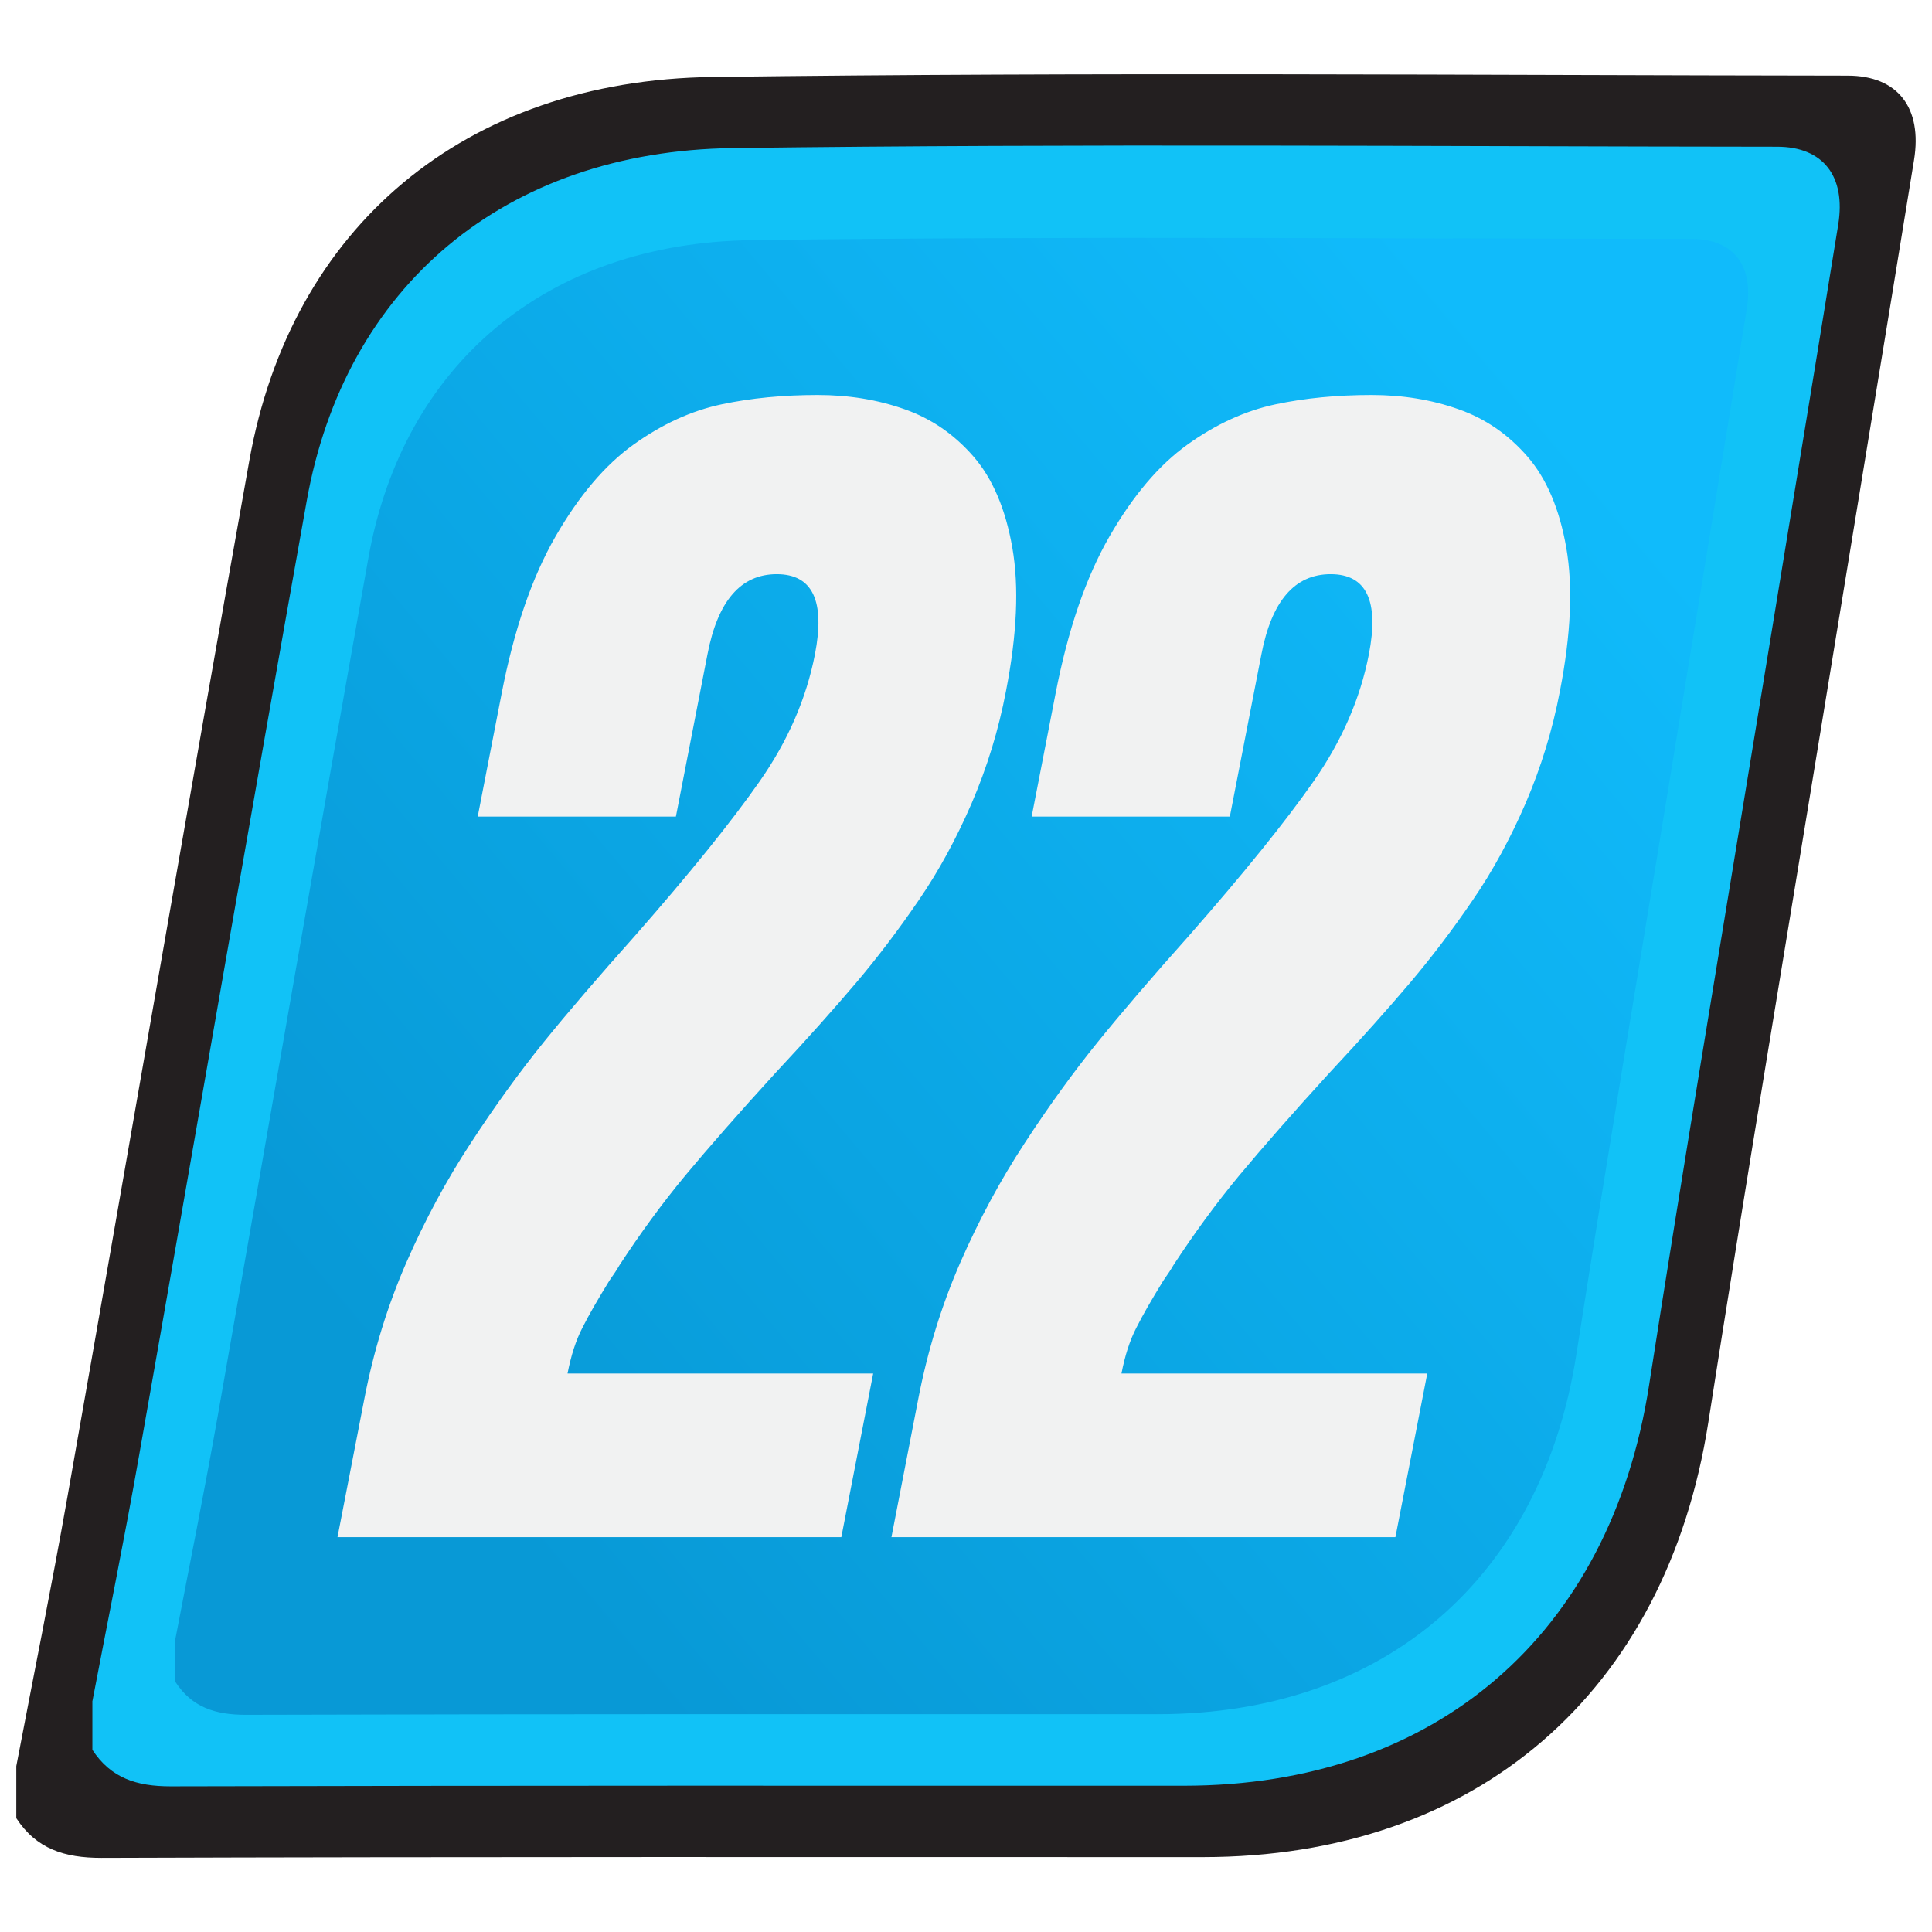
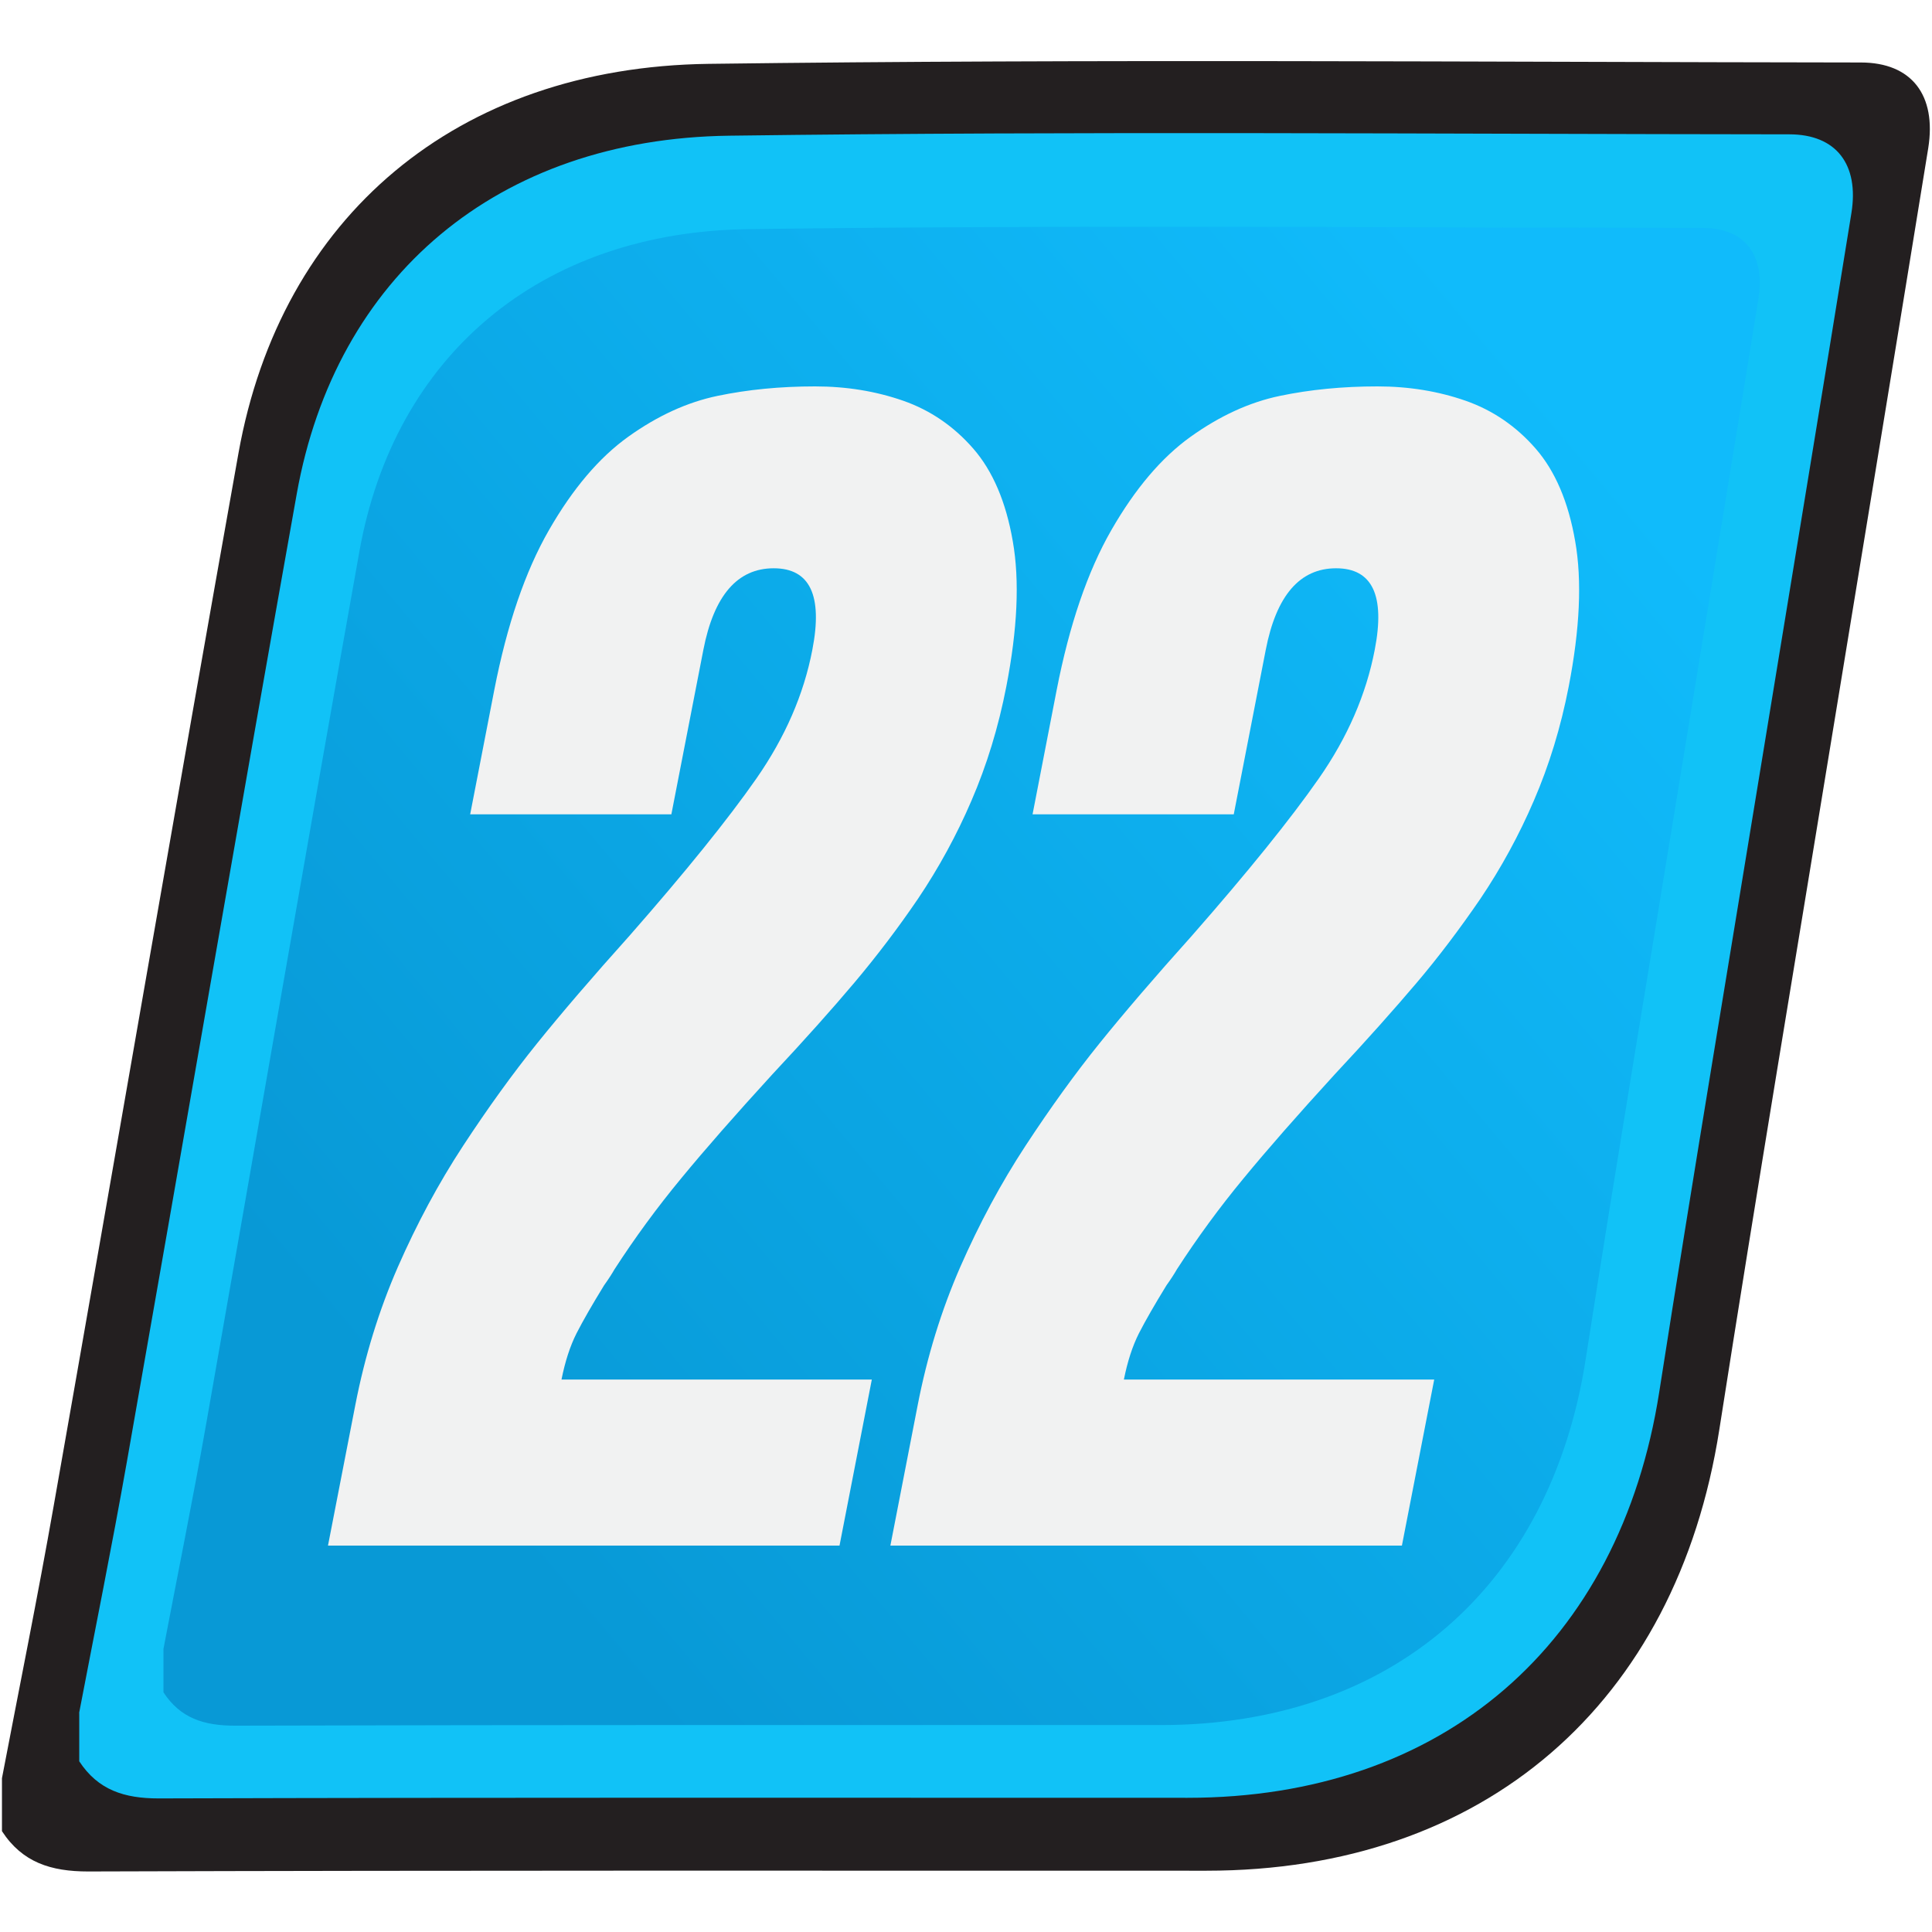
<svg xmlns="http://www.w3.org/2000/svg" viewBox="0 0 128 128">
  <defs>
-     <linearGradient id="a" x1="28.01" x2="105.22" y1="94.75" y2="29.95" gradientUnits="userSpaceOnUse">
+     <linearGradient id="a" x1="27.47" x2="105.83" y1="95.21" y2="29.44" gradientUnits="userSpaceOnUse">
      <stop offset="0" stop-color="#0899d6" />
      <stop offset="1" stop-color="#10bbfb" />
    </linearGradient>
  </defs>
-   <path d="M1.08 117.01c1.13-5.93 2.33-11.85 3.38-17.8 4.04-22.9 7.97-45.82 12.06-68.7C19.27 15.1 30.74 5.31 47.21 5.1c25.06-.33 50.14-.12 75.2-.09 3.33 0 4.96 2.14 4.4 5.59-1.98 12.2-4 24.4-5.99 36.6-2.56 15.68-5.19 31.34-7.64 47.04-2.8 17.9-15.35 28.79-33.48 28.8-24.33 0-48.66-.03-72.99.05-2.43 0-4.3-.59-5.63-2.63v-3.44Z" style="fill:#231f20;stroke-width:0" />
-   <path d="M6.11 112.77c1.04-5.46 2.15-10.9 3.11-16.37 3.72-21.07 7.33-42.15 11.1-63.21C22.85 19.01 33.4 10.01 48.55 9.81c23.06-.3 46.13-.11 69.19-.09 3.06 0 4.56 1.97 4.05 5.15-1.82 11.23-3.68 22.45-5.51 33.67-2.36 14.42-4.78 28.83-7.03 43.27-2.57 16.47-14.12 26.49-30.8 26.5-22.38 0-44.77-.02-67.15.04-2.24 0-3.95-.54-5.18-2.42v-3.17Z" style="fill:#11c2f7;stroke-width:0" />
-   <path d="M11.62 108.58c.94-4.91 1.93-9.81 2.8-14.74 3.34-18.96 6.6-37.94 9.99-56.89 2.28-12.76 11.78-20.86 25.41-21.04 20.75-.27 41.51-.1 62.27-.08 2.75 0 4.11 1.77 3.64 4.63-1.64 10.11-3.31 20.2-4.96 30.31-2.12 12.98-4.3 25.95-6.33 38.95-2.31 14.82-12.71 23.84-27.72 23.85-20.15 0-40.29-.02-60.44.04-2.01 0-3.56-.49-4.66-2.18z" style="fill:url(#a);stroke-width:0" />
-   <path d="m57.85 91-2.11 10.84H22.36l1.78-9.17c.62-3.2 1.55-6.2 2.78-9.02 1.23-2.81 2.65-5.45 4.27-7.92 1.61-2.47 3.22-4.69 4.82-6.67s3.61-4.32 6.04-7.04c3.66-4.17 6.42-7.59 8.29-10.27s3.08-5.47 3.65-8.39c.69-3.54-.15-5.32-2.53-5.32s-3.91 1.77-4.59 5.32L44.78 54.1H31.65l1.58-8.13c.82-4.24 2.01-7.71 3.57-10.42s3.28-4.74 5.18-6.1 3.84-2.24 5.82-2.66 4.1-.62 6.37-.62c2.06 0 3.97.31 5.75.94 1.78.62 3.3 1.67 4.57 3.13s2.13 3.47 2.58 6.05.31 5.73-.42 9.49a35.7 35.7 0 0 1-2.28 7.45c-1.01 2.33-2.17 4.47-3.5 6.41-1.33 1.95-2.71 3.77-4.15 5.47s-3.22 3.7-5.36 5.99c-2.41 2.64-4.39 4.9-5.95 6.77-1.55 1.87-3 3.86-4.36 5.94-.16.28-.39.63-.68 1.04-.77 1.25-1.37 2.29-1.79 3.13-.43.83-.75 1.84-.98 3.02zm36.71 0-2.11 10.84H59.06l1.78-9.17c.62-3.2 1.55-6.2 2.78-9.02 1.23-2.81 2.65-5.45 4.27-7.92 1.61-2.47 3.22-4.69 4.82-6.67s3.61-4.32 6.04-7.04c3.66-4.17 6.42-7.59 8.29-10.27s3.08-5.47 3.65-8.39c.69-3.54-.15-5.32-2.53-5.32s-3.91 1.77-4.59 5.32L81.48 54.1H68.35l1.58-8.13c.82-4.24 2.01-7.71 3.57-10.42s3.28-4.74 5.18-6.1 3.84-2.24 5.82-2.66 4.1-.62 6.37-.62c2.06 0 3.97.31 5.75.94 1.78.62 3.3 1.67 4.57 3.13s2.13 3.47 2.58 6.05.31 5.73-.42 9.49a35.7 35.7 0 0 1-2.28 7.45c-1.01 2.33-2.17 4.47-3.5 6.41-1.33 1.95-2.71 3.77-4.15 5.47s-3.22 3.7-5.36 5.99c-2.41 2.64-4.39 4.9-5.95 6.77-1.55 1.87-3 3.86-4.36 5.94-.16.28-.39.63-.68 1.04-.77 1.25-1.37 2.29-1.79 3.13-.43.83-.75 1.84-.98 3.02h20.25Z" style="fill:#f1f2f2;stroke-width:0" />
+   <path d="M.13 117.81c1.15-6.02 2.37-12.03 3.43-18.06 4.1-23.24 8.09-46.5 12.24-69.73C18.6 14.38 30.24 4.45 46.95 4.23c25.44-.33 50.89-.12 76.33-.09 3.38 0 5.03 2.17 4.47 5.68-2.01 12.39-4.05 24.77-6.08 37.15-2.6 15.91-5.27 31.81-7.76 47.74-2.84 18.17-15.58 29.23-33.98 29.23-24.7 0-49.39-.03-74.09.05-2.47 0-4.36-.6-5.71-2.67v-3.49Z" style="fill:#231f20;stroke-width:0" />
+   <path d="M5.24 113.5c1.06-5.54 2.18-11.07 3.16-16.62 3.77-21.38 7.44-42.78 11.26-64.16C22.23 18.33 32.94 9.19 48.32 8.99c23.41-.31 46.82-.11 70.23-.09 3.11 0 4.63 2 4.11 5.22-1.84 11.4-3.73 22.79-5.59 34.18-2.39 14.64-4.85 29.27-7.14 43.92-2.61 16.72-14.34 26.89-31.26 26.89-22.72 0-45.44-.03-68.16.04-2.27 0-4.01-.55-5.26-2.46v-3.21Z" style="fill:#11c2f7;stroke-width:0" />
+   <path d="M10.83 109.24c.95-4.98 1.96-9.96 2.84-14.96 3.39-19.24 6.7-38.5 10.14-57.74 2.31-12.95 11.95-21.18 25.79-21.36 21.06-.28 42.14-.1 63.2-.08 2.8 0 4.17 1.8 3.7 4.7-1.66 10.26-3.36 20.51-5.03 30.76-2.15 13.17-4.36 26.34-6.42 39.53-2.35 15.04-12.9 24.2-28.14 24.2-20.45 0-40.9-.02-61.35.04-2.04 0-3.61-.49-4.73-2.21v-2.89Z" style="fill:url(#a);stroke-width:0" />
+   <path d="m57.76 91.4-2.14 11H21.73l1.81-9.31q.945-4.86 2.82-9.15c1.25-2.85 2.69-5.54 4.33-8.04s3.27-4.76 4.89-6.77 3.66-4.39 6.13-7.14c3.71-4.23 6.52-7.71 8.41-10.42 1.89-2.72 3.13-5.55 3.7-8.52.7-3.6-.16-5.4-2.56-5.4s-3.96 1.8-4.66 5.4l-2.12 10.9H31.15l1.6-8.25c.84-4.3 2.04-7.83 3.62-10.58s3.33-4.81 5.26-6.19 3.89-2.28 5.9-2.7 4.16-.63 6.47-.63c2.09 0 4.03.32 5.84.95 1.8.63 3.35 1.69 4.64 3.17s2.17 3.53 2.62 6.14c.46 2.61.31 5.82-.43 9.63q-.78 4.02-2.31 7.56a39.7 39.7 0 0 1-3.55 6.51 68 68 0 0 1-4.21 5.55c-1.46 1.73-3.27 3.76-5.44 6.08-2.45 2.68-4.46 4.97-6.03 6.88a64 64 0 0 0-4.42 6.03c-.16.28-.39.64-.69 1.06-.78 1.27-1.39 2.33-1.82 3.17-.43.85-.76 1.87-1 3.07zm37.26 0-2.14 11H58.99l1.81-9.31q.945-4.86 2.82-9.15c1.25-2.85 2.69-5.54 4.33-8.04s3.27-4.76 4.89-6.77 3.66-4.39 6.13-7.14c3.71-4.23 6.52-7.71 8.41-10.42s3.13-5.55 3.7-8.52c.7-3.6-.16-5.4-2.56-5.4s-3.96 1.8-4.66 5.4l-2.12 10.9H68.41l1.6-8.25c.84-4.3 2.04-7.83 3.62-10.58s3.33-4.81 5.26-6.19 3.89-2.28 5.9-2.7 4.16-.63 6.47-.63c2.09 0 4.03.32 5.84.95 1.8.63 3.35 1.69 4.64 3.17s2.17 3.53 2.62 6.14c.46 2.61.31 5.82-.43 9.63q-.78 4.02-2.31 7.56a39.7 39.7 0 0 1-3.55 6.51c-1.35 1.97-2.75 3.83-4.21 5.55s-3.27 3.76-5.44 6.08c-2.45 2.68-4.46 4.97-6.03 6.88a64 64 0 0 0-4.42 6.03c-.16.28-.39.64-.69 1.06-.78 1.27-1.39 2.33-1.82 3.17-.43.85-.76 1.87-1 3.07z" style="fill:#f1f2f2;stroke-width:0" />
</svg>
